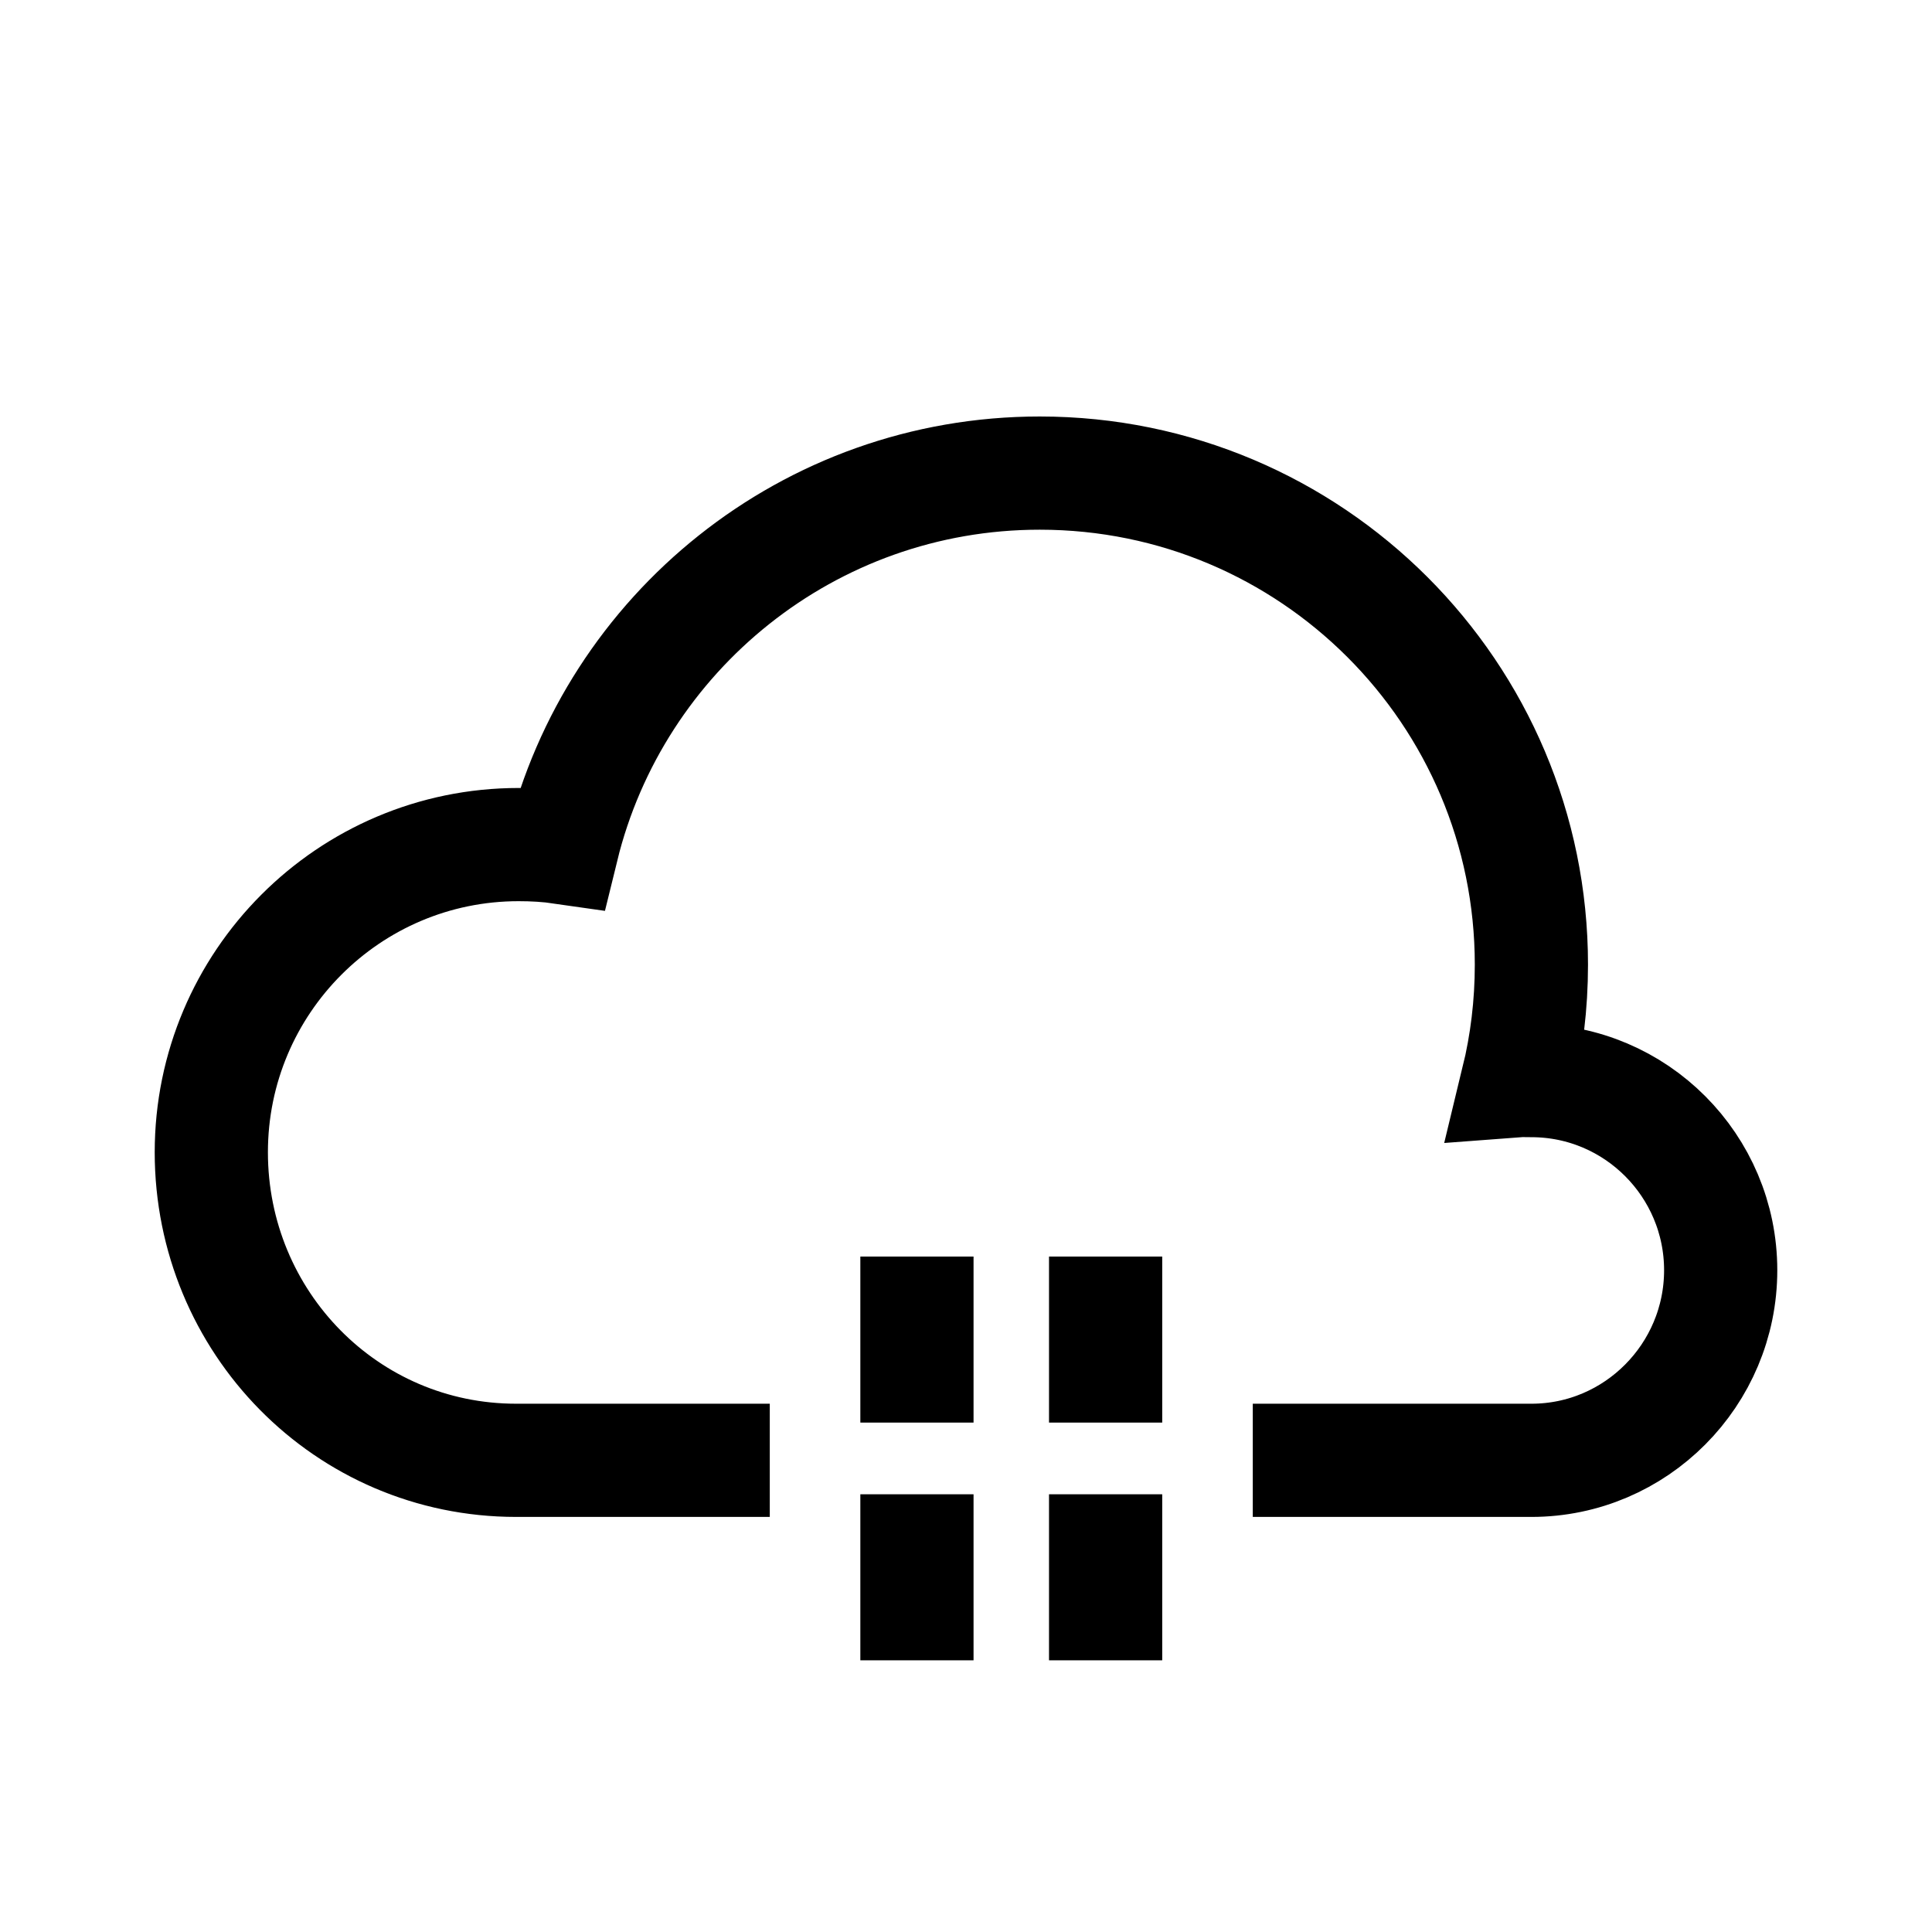
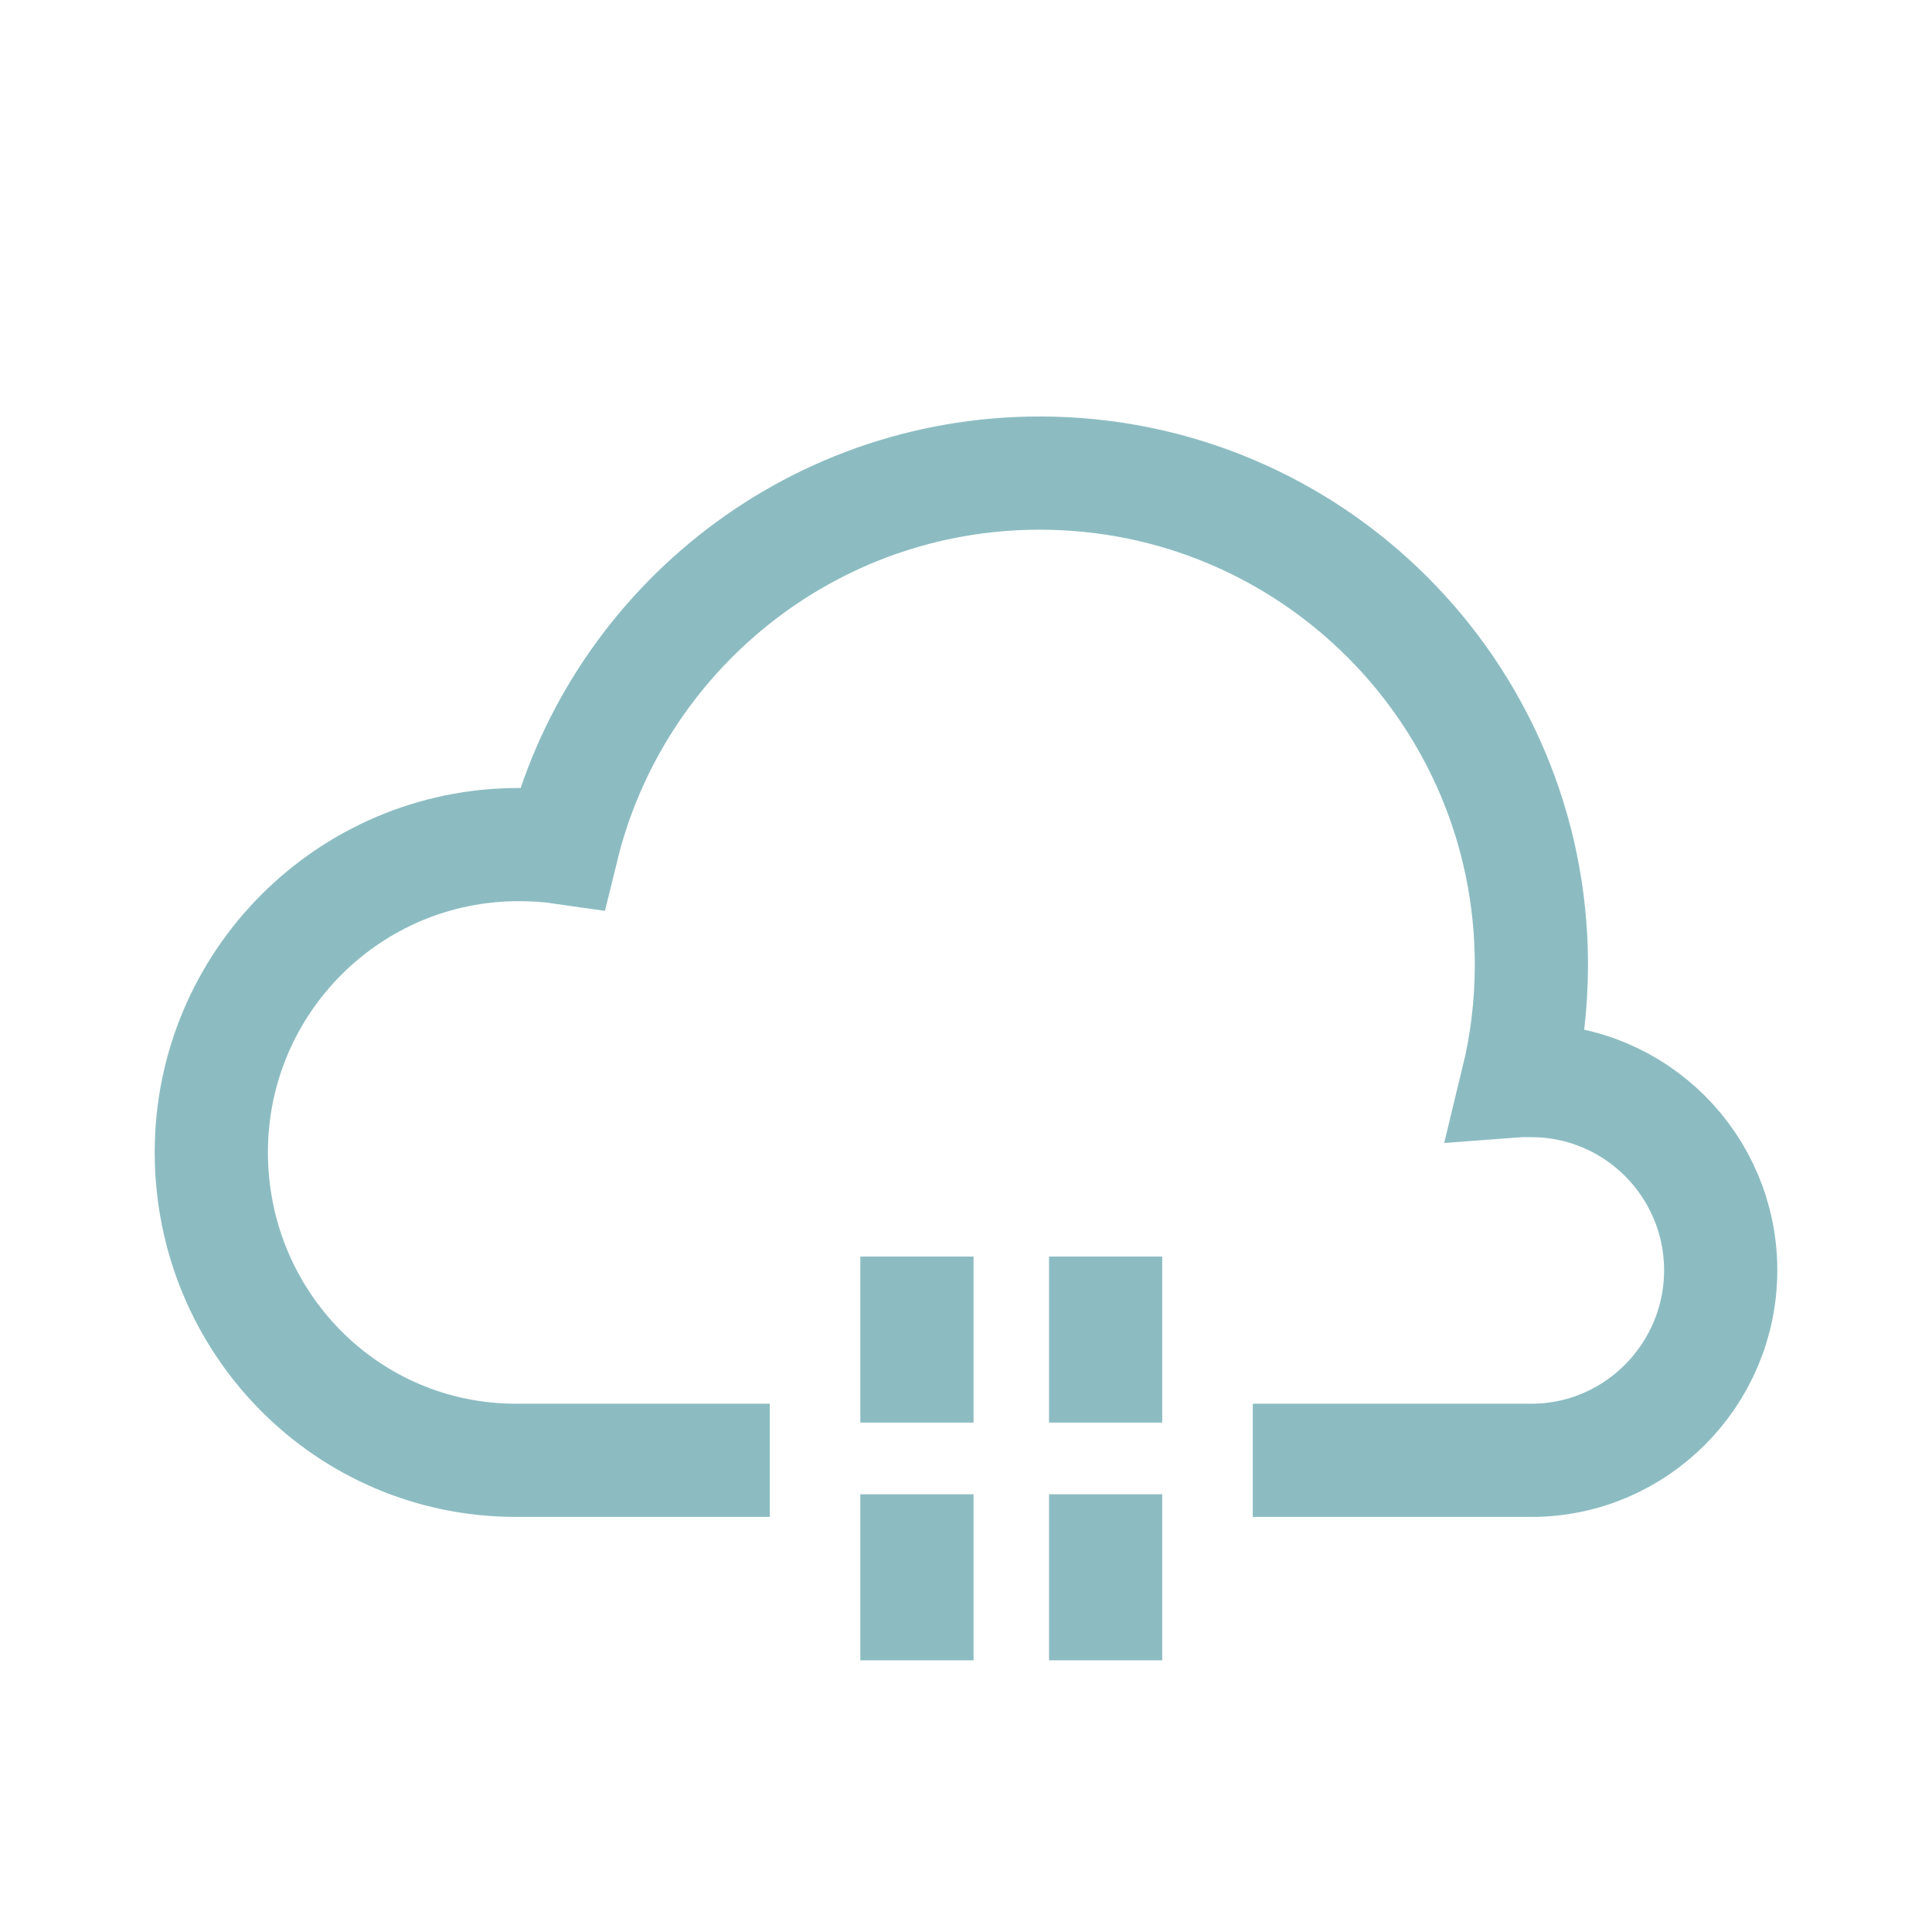
<svg xmlns="http://www.w3.org/2000/svg" enable-background="new 0 0 512 512" height="512px" id="Layer_1" version="1.1" viewBox="0 0 512 512" width="512px" xml:space="preserve">
-   <path d="M204,387h-67.218h0c-0.221,0,0.221,0,0,0  C91.805,387,56,350.337,56,305.36c0-44.977,36.456-81.537,81.433-81.537c3.922,0,7.778,0.222,11.557,0.769  c13.941-56.938,65.316-99.218,126.554-99.218c71.961,0,130.293,58.319,130.293,130.28c0,10.593-1.264,20.879-3.661,30.743  c1.212-0.091,2.423-0.03,3.661-0.03c27.7,0,50.163,22.563,50.163,50.263S433.537,387,405.837,387H332" fill="none" stroke="#000000" stroke-miterlimit="10" stroke-width="30" />
+   <path d="M204,387h-67.218h0c-0.221,0,0.221,0,0,0  C91.805,387,56,350.337,56,305.36c0-44.977,36.456-81.537,81.433-81.537c3.922,0,7.778,0.222,11.557,0.769  c13.941-56.938,65.316-99.218,126.554-99.218c71.961,0,130.293,58.319,130.293,130.28c0,10.593-1.264,20.879-3.661,30.743  c1.212-0.091,2.423-0.03,3.661-0.03c27.7,0,50.163,22.563,50.163,50.263S433.537,387,405.837,387H332" fill="none" stroke="#8CBCC2" stroke-miterlimit="10" stroke-width="30" />
  <g>
-     <line fill="none" stroke="#000000" stroke-miterlimit="10" stroke-width="30" x1="293" x2="293" y1="333" y2="377" />
-     <line fill="none" stroke="#000000" stroke-miterlimit="10" stroke-width="30" x1="293" x2="293" y1="396" y2="440" />
+     <line fill="none" stroke="#8CBCC2" stroke-miterlimit="10" stroke-width="30" x1="293" x2="293" y1="333" y2="377" />
+     <line fill="none" stroke="#8CBCC2" stroke-miterlimit="10" stroke-width="30" x1="293" x2="293" y1="396" y2="440" />
  </g>
  <g>
-     <line fill="none" stroke="#000000" stroke-miterlimit="10" stroke-width="30" x1="243" x2="243" y1="333" y2="377" />
-     <line fill="none" stroke="#000000" stroke-miterlimit="10" stroke-width="30" x1="243" x2="243" y1="396" y2="440" />
+     <line fill="none" stroke="#8CBCC2" stroke-miterlimit="10" stroke-width="30" x1="243" x2="243" y1="333" y2="377" />
+     <line fill="none" stroke="#8CBCC2" stroke-miterlimit="10" stroke-width="30" x1="243" x2="243" y1="396" y2="440" />
  </g>
</svg>
